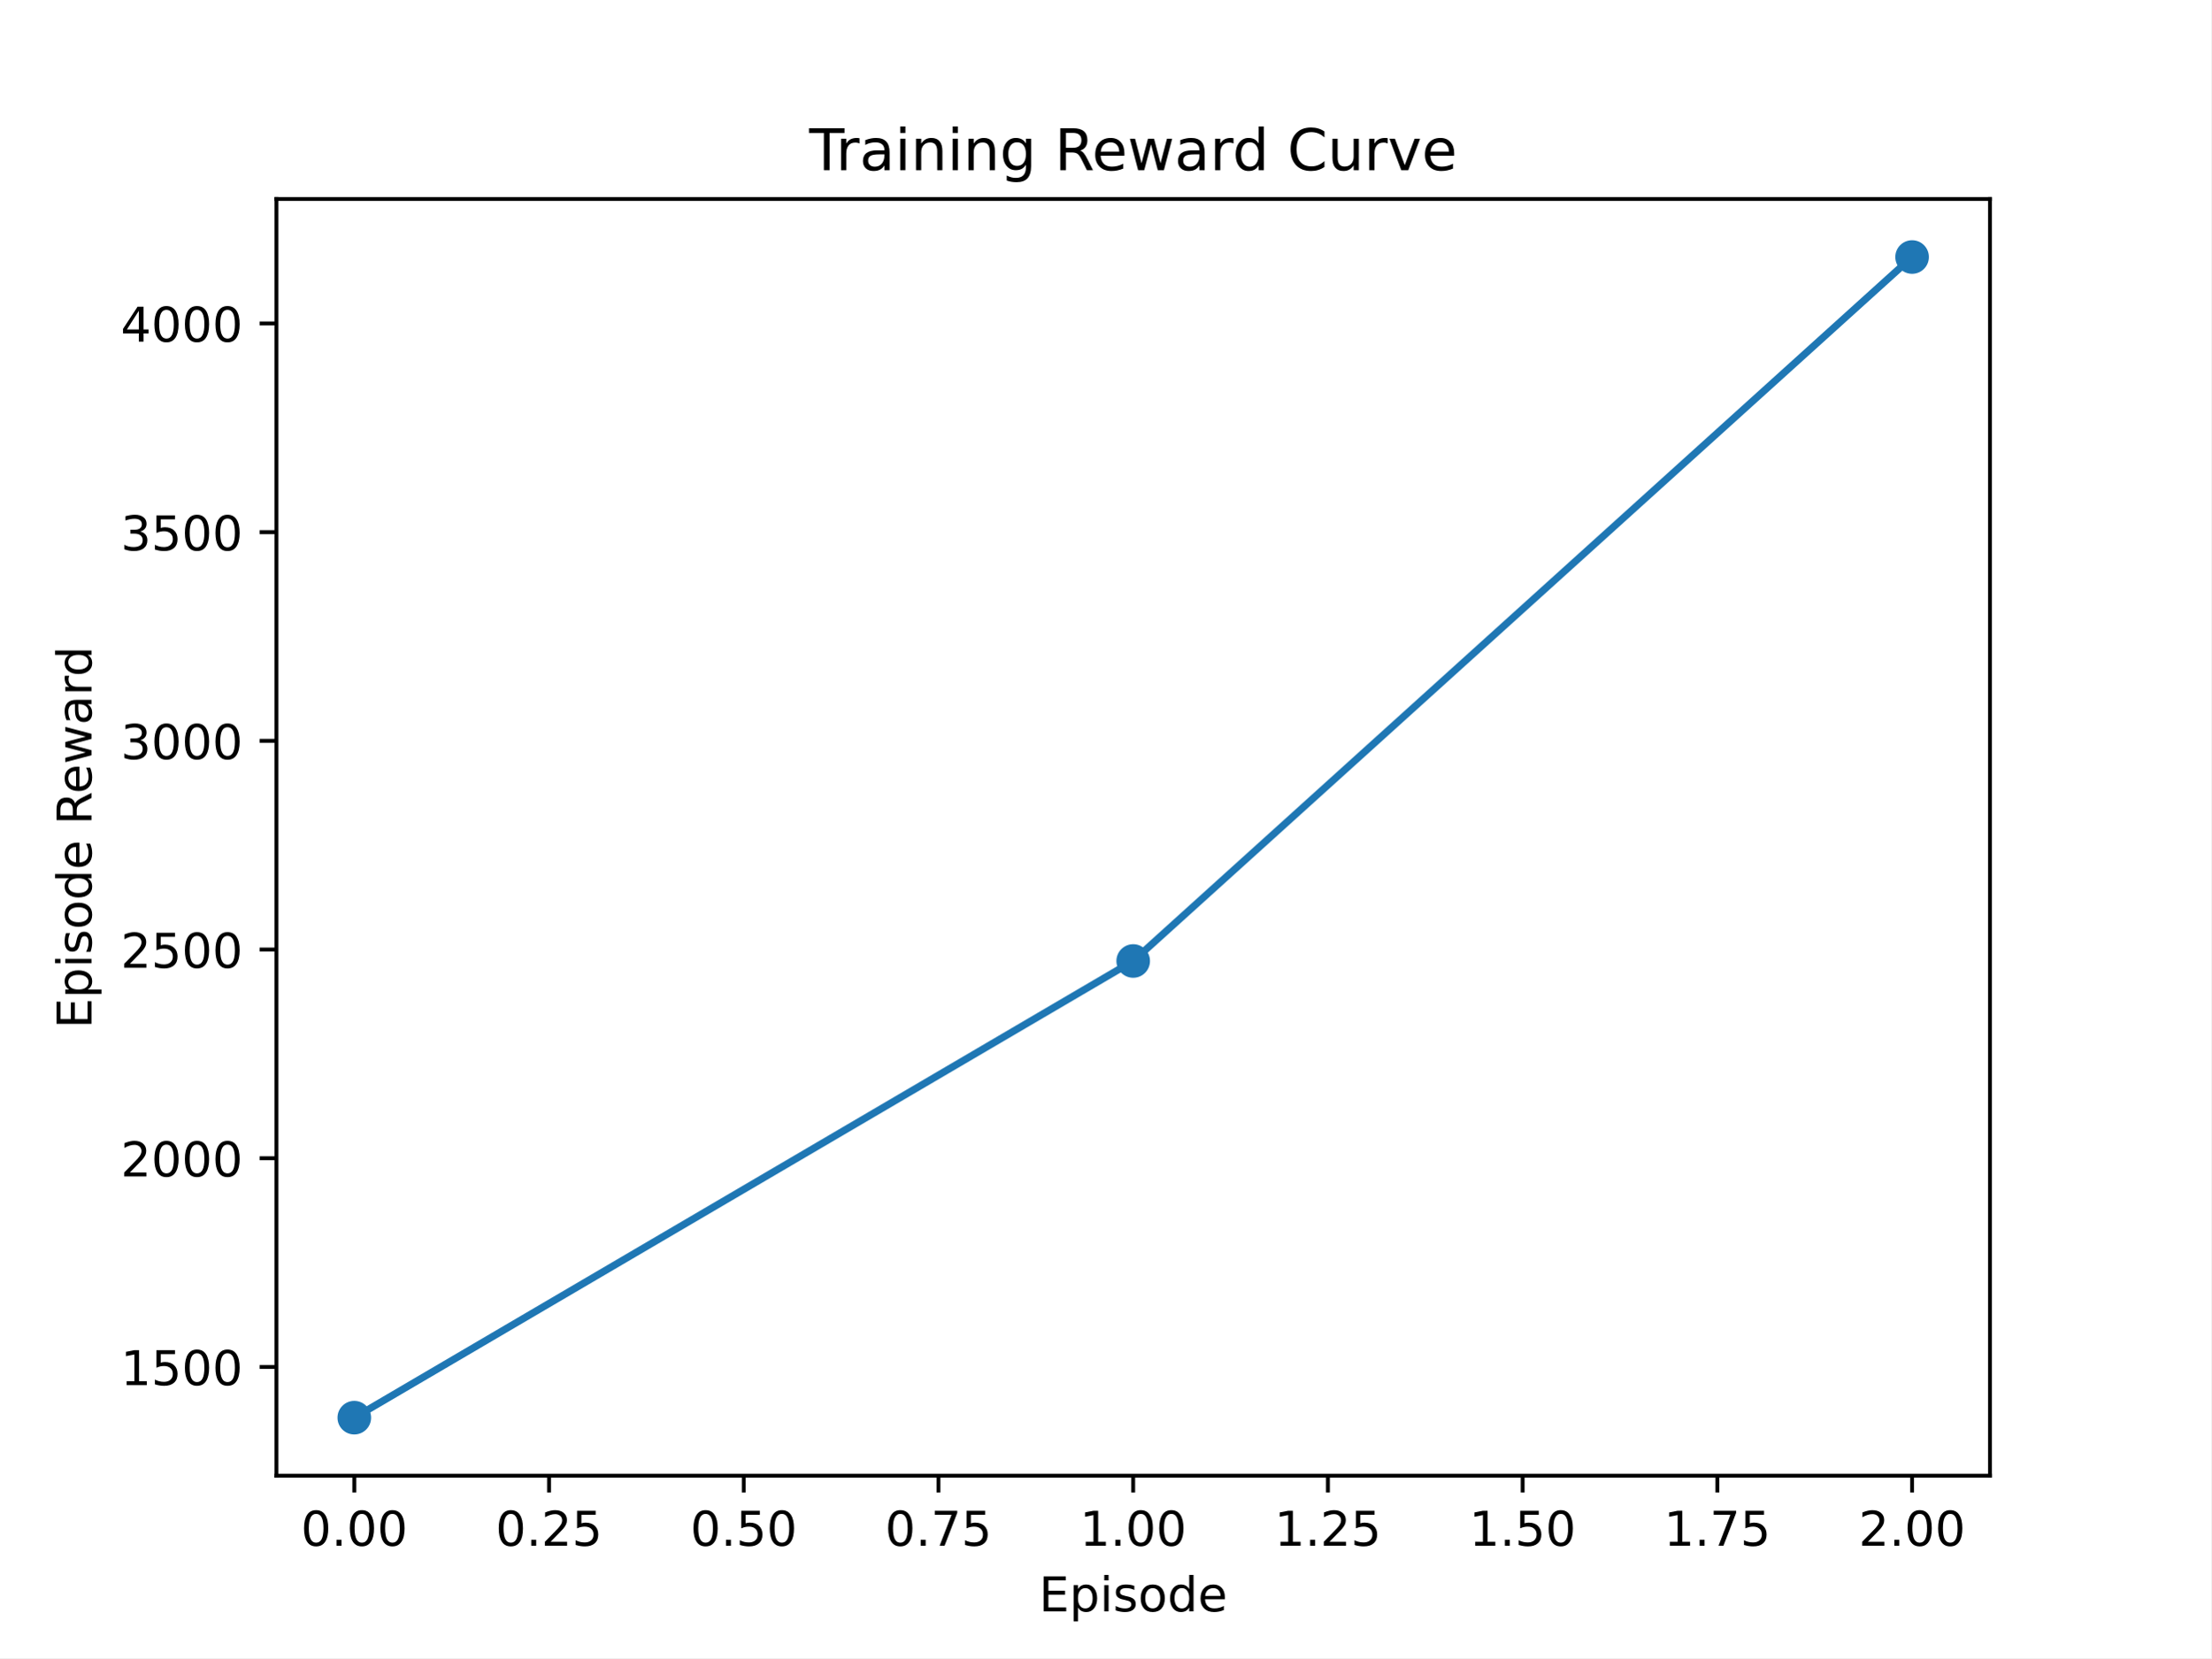
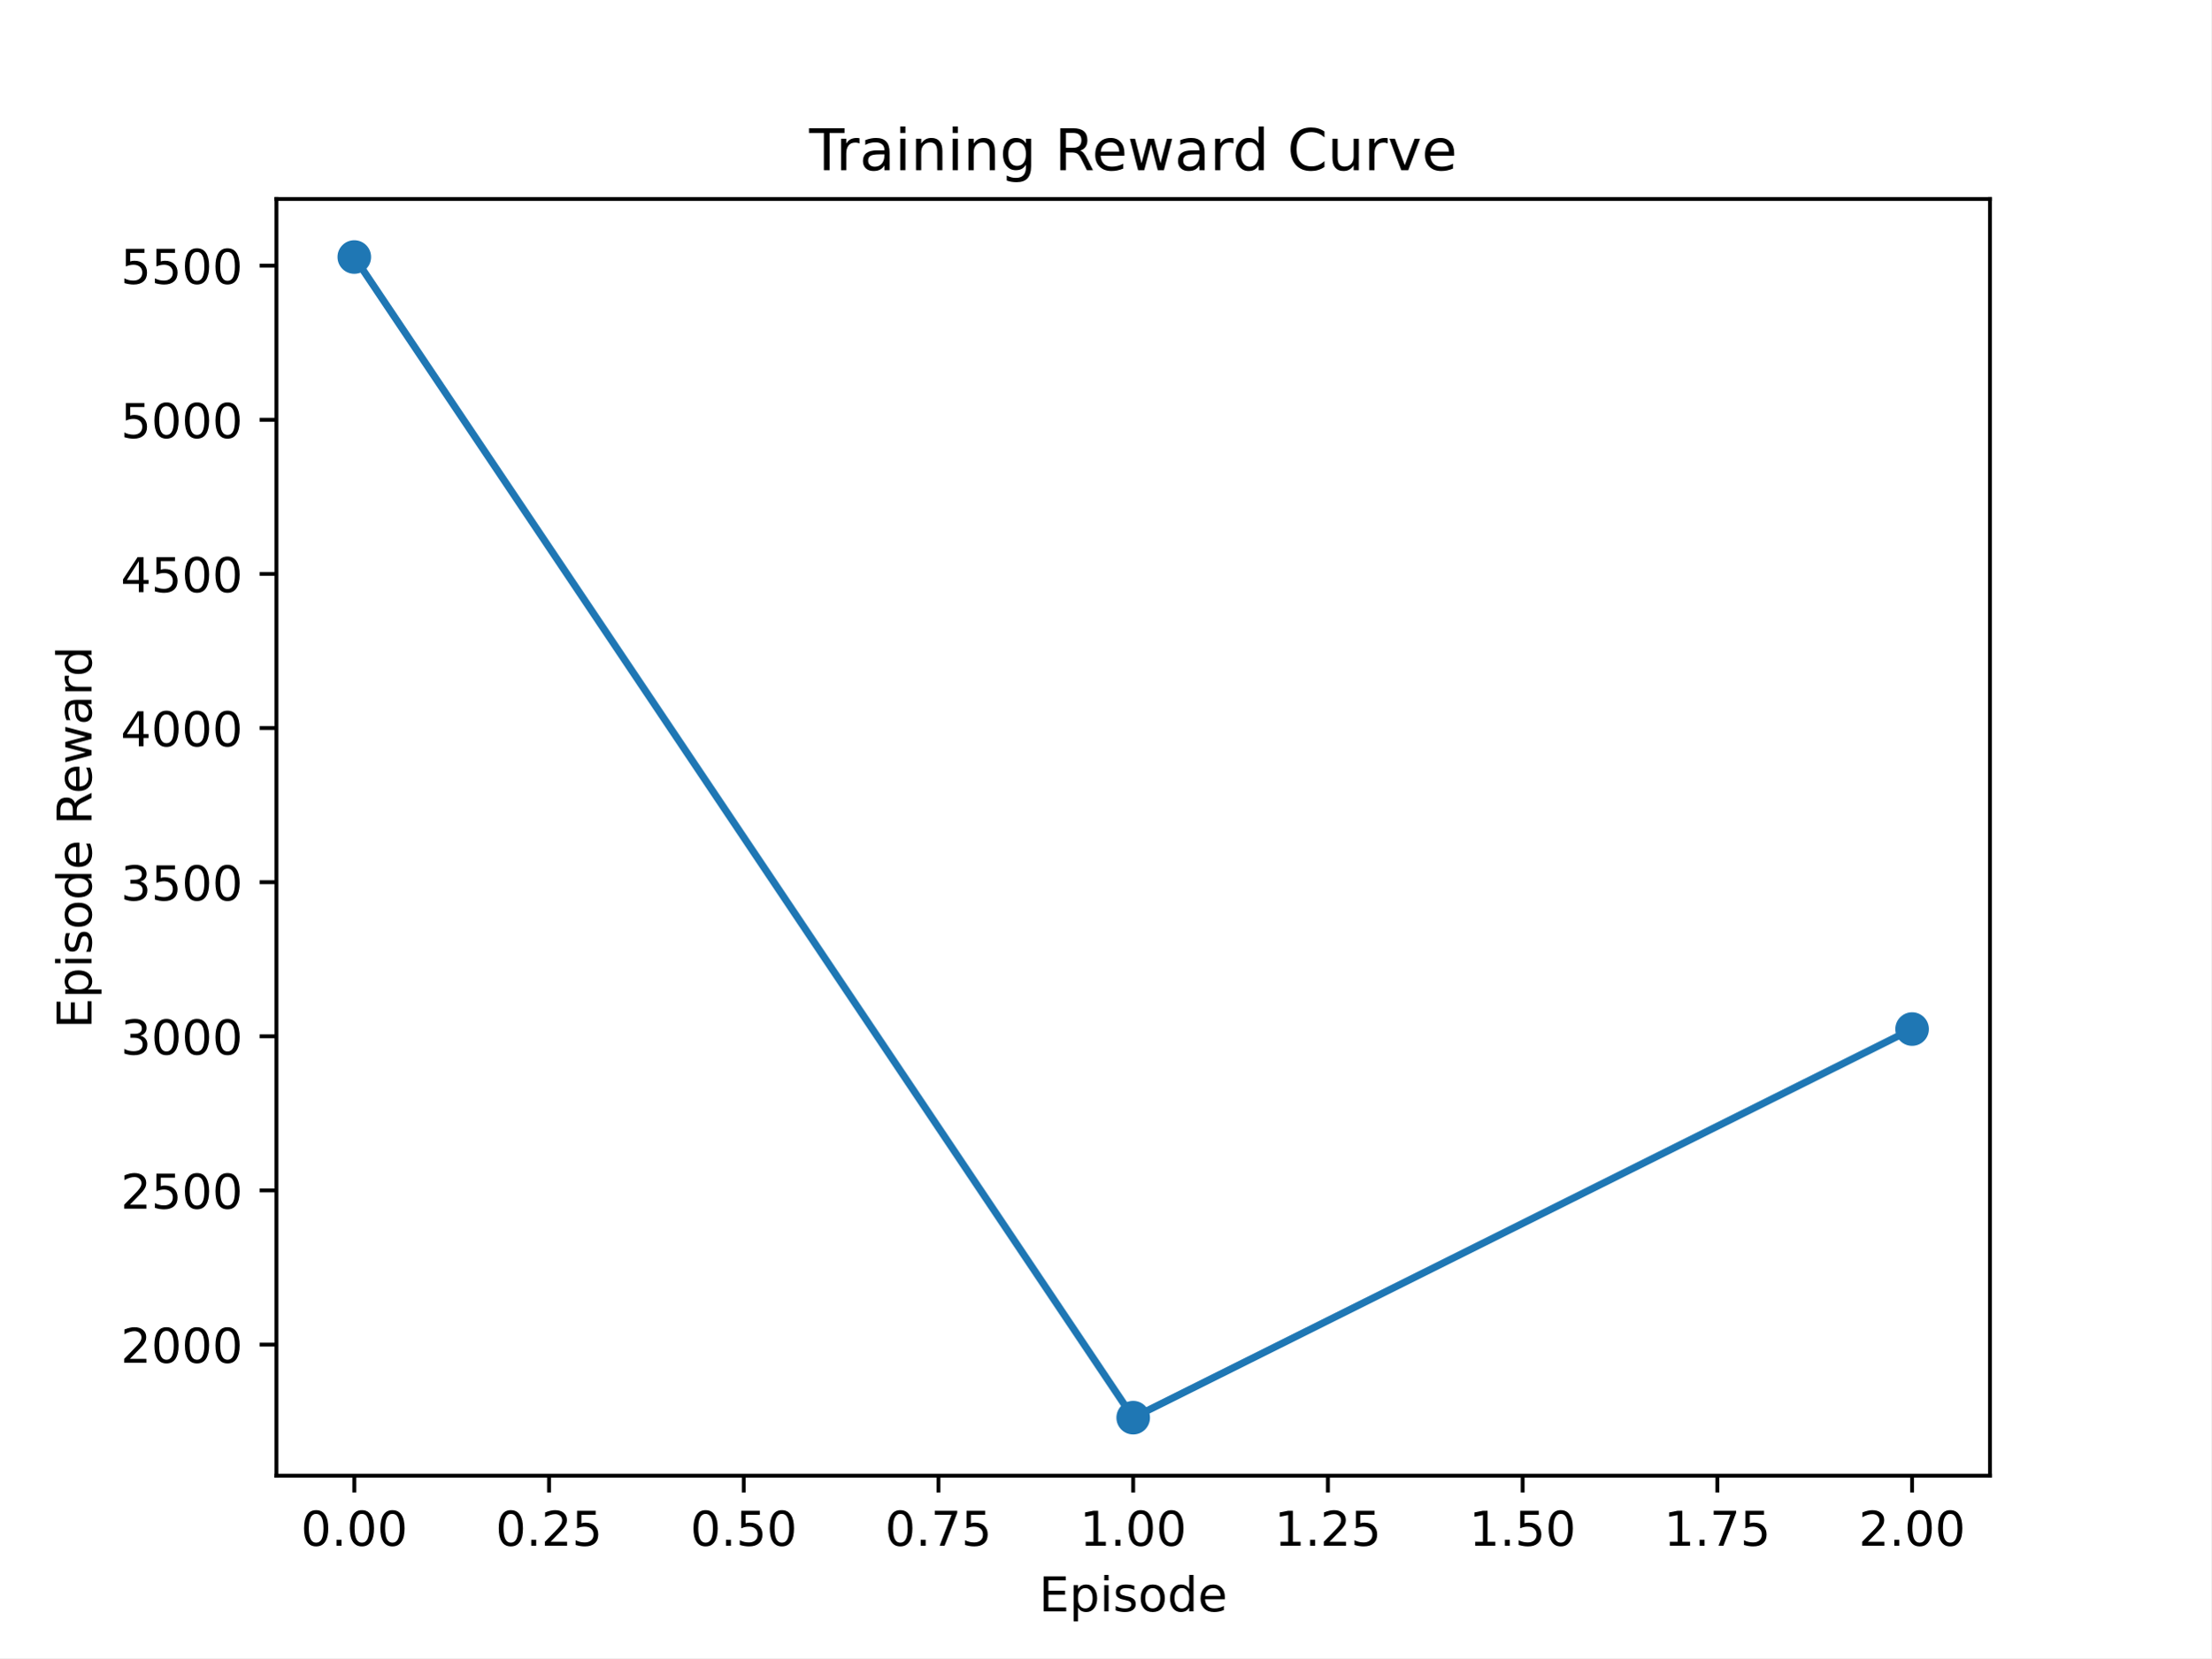
<svg xmlns="http://www.w3.org/2000/svg" xmlns:xlink="http://www.w3.org/1999/xlink" width="460.8pt" height="345.6pt" viewBox="0 0 460.8 345.6" version="1.1">
  <defs>
    <style type="text/css">*{stroke-linejoin: round; stroke-linecap: butt}</style>
  </defs>
  <g id="figure_1">
    <g id="patch_1">
      <path d="M 0 345.6  L 460.8 345.6  L 460.8 0  L 0 0  z " style="fill: #ffffff" />
    </g>
    <g id="axes_1">
      <g id="patch_2">
        <path d="M 57.6 307.584  L 414.72 307.584  L 414.72 41.472  L 57.6 41.472  z " style="fill: #ffffff" />
      </g>
      <g id="matplotlib.axis_1">
        <g id="xtick_1">
          <g id="line2d_1">
            <defs>
-               <path id="m0a69370365" d="M 0 0  L 0 3.5  " style="stroke: #000000; stroke-width: 0.8" />
+               <path id="m6d70068b16" d="M 0 0  L 0 3.5  " style="stroke: #000000; stroke-width: 0.8" />
            </defs>
            <g>
-               <use xlink:href="#m0a69370365" x="73.833" y="307.584" style="stroke: #000000; stroke-width: 0.8" />
+               <use xlink:href="#m6d70068b16" x="73.833" y="307.584" style="stroke: #000000; stroke-width: 0.8" />
            </g>
          </g>
          <g id="text_1">
            <g transform="translate(62.69991 322.1824) scale(0.1 -0.1)">
              <defs>
                <path id="DejaVuSans-30" d="M 2034 4250  Q 1547 4250 1301 3770  Q 1056 3291 1056 2328  Q 1056 1369 1301 889  Q 1547 409 2034 409  Q 2525 409 2770 889  Q 3016 1369 3016 2328  Q 3016 3291 2770 3770  Q 2525 4250 2034 4250  z M 2034 4750  Q 2819 4750 3233 4129  Q 3647 3509 3647 2328  Q 3647 1150 3233 529  Q 2819 -91 2034 -91  Q 1250 -91 836 529  Q 422 1150 422 2328  Q 422 3509 836 4129  Q 1250 4750 2034 4750  z " transform="scale(0.015625)" />
                <path id="DejaVuSans-2e" d="M 684 794  L 1344 794  L 1344 0  L 684 0  L 684 794  z " transform="scale(0.015625)" />
              </defs>
              <use xlink:href="#DejaVuSans-30" />
              <use xlink:href="#DejaVuSans-2e" x="63.623" />
              <use xlink:href="#DejaVuSans-30" x="95.41" />
              <use xlink:href="#DejaVuSans-30" x="159.033" />
            </g>
          </g>
        </g>
        <g id="xtick_2">
          <g id="line2d_2">
            <g>
-               <use xlink:href="#m0a69370365" x="114.415" y="307.584" style="stroke: #000000; stroke-width: 0.8" />
+               <use xlink:href="#m6d70068b16" x="114.415" y="307.584" style="stroke: #000000; stroke-width: 0.8" />
            </g>
          </g>
          <g id="text_2">
            <g transform="translate(103.2817 322.1824) scale(0.1 -0.1)">
              <defs>
                <path id="DejaVuSans-32" d="M 1228 531  L 3431 531  L 3431 0  L 469 0  L 469 531  Q 828 903 1448 1529  Q 2069 2156 2228 2338  Q 2531 2678 2651 2914  Q 2772 3150 2772 3378  Q 2772 3750 2511 3984  Q 2250 4219 1831 4219  Q 1534 4219 1204 4116  Q 875 4013 500 3803  L 500 4441  Q 881 4594 1212 4672  Q 1544 4750 1819 4750  Q 2544 4750 2975 4387  Q 3406 4025 3406 3419  Q 3406 3131 3298 2873  Q 3191 2616 2906 2266  Q 2828 2175 2409 1742  Q 1991 1309 1228 531  z " transform="scale(0.015625)" />
                <path id="DejaVuSans-35" d="M 691 4666  L 3169 4666  L 3169 4134  L 1269 4134  L 1269 2991  Q 1406 3038 1543 3061  Q 1681 3084 1819 3084  Q 2600 3084 3056 2656  Q 3513 2228 3513 1497  Q 3513 744 3044 326  Q 2575 -91 1722 -91  Q 1428 -91 1123 -41  Q 819 9 494 109  L 494 744  Q 775 591 1075 516  Q 1375 441 1709 441  Q 2250 441 2565 725  Q 2881 1009 2881 1497  Q 2881 1984 2565 2268  Q 2250 2553 1709 2553  Q 1456 2553 1204 2497  Q 953 2441 691 2322  L 691 4666  z " transform="scale(0.015625)" />
              </defs>
              <use xlink:href="#DejaVuSans-30" />
              <use xlink:href="#DejaVuSans-2e" x="63.623" />
              <use xlink:href="#DejaVuSans-32" x="95.41" />
              <use xlink:href="#DejaVuSans-35" x="159.033" />
            </g>
          </g>
        </g>
        <g id="xtick_3">
          <g id="line2d_3">
            <g>
-               <use xlink:href="#m0a69370365" x="154.996" y="307.584" style="stroke: #000000; stroke-width: 0.8" />
+               <use xlink:href="#m6d70068b16" x="154.996" y="307.584" style="stroke: #000000; stroke-width: 0.8" />
            </g>
          </g>
          <g id="text_3">
            <g transform="translate(143.8636 322.1824) scale(0.1 -0.1)">
              <use xlink:href="#DejaVuSans-30" />
              <use xlink:href="#DejaVuSans-2e" x="63.623" />
              <use xlink:href="#DejaVuSans-35" x="95.41" />
              <use xlink:href="#DejaVuSans-30" x="159.033" />
            </g>
          </g>
        </g>
        <g id="xtick_4">
          <g id="line2d_4">
            <g>
-               <use xlink:href="#m0a69370365" x="195.578" y="307.584" style="stroke: #000000; stroke-width: 0.8" />
+               <use xlink:href="#m6d70068b16" x="195.578" y="307.584" style="stroke: #000000; stroke-width: 0.8" />
            </g>
          </g>
          <g id="text_4">
            <g transform="translate(184.4454 322.1824) scale(0.1 -0.1)">
              <defs>
                <path id="DejaVuSans-37" d="M 525 4666  L 3525 4666  L 3525 4397  L 1831 0  L 1172 0  L 2766 4134  L 525 4134  L 525 4666  z " transform="scale(0.015625)" />
              </defs>
              <use xlink:href="#DejaVuSans-30" />
              <use xlink:href="#DejaVuSans-2e" x="63.623" />
              <use xlink:href="#DejaVuSans-37" x="95.41" />
              <use xlink:href="#DejaVuSans-35" x="159.033" />
            </g>
          </g>
        </g>
        <g id="xtick_5">
          <g id="line2d_5">
            <g>
-               <use xlink:href="#m0a69370365" x="236.16" y="307.584" style="stroke: #000000; stroke-width: 0.8" />
+               <use xlink:href="#m6d70068b16" x="236.16" y="307.584" style="stroke: #000000; stroke-width: 0.8" />
            </g>
          </g>
          <g id="text_5">
            <g transform="translate(225.0272 322.1824) scale(0.1 -0.1)">
              <defs>
                <path id="DejaVuSans-31" d="M 794 531  L 1825 531  L 1825 4091  L 703 3866  L 703 4441  L 1819 4666  L 2450 4666  L 2450 531  L 3481 531  L 3481 0  L 794 0  L 794 531  z " transform="scale(0.015625)" />
              </defs>
              <use xlink:href="#DejaVuSans-31" />
              <use xlink:href="#DejaVuSans-2e" x="63.623" />
              <use xlink:href="#DejaVuSans-30" x="95.41" />
              <use xlink:href="#DejaVuSans-30" x="159.033" />
            </g>
          </g>
        </g>
        <g id="xtick_6">
          <g id="line2d_6">
            <g>
-               <use xlink:href="#m0a69370365" x="276.742" y="307.584" style="stroke: #000000; stroke-width: 0.8" />
+               <use xlink:href="#m6d70068b16" x="276.742" y="307.584" style="stroke: #000000; stroke-width: 0.8" />
            </g>
          </g>
          <g id="text_6">
            <g transform="translate(265.609 322.1824) scale(0.1 -0.1)">
              <use xlink:href="#DejaVuSans-31" />
              <use xlink:href="#DejaVuSans-2e" x="63.623" />
              <use xlink:href="#DejaVuSans-32" x="95.41" />
              <use xlink:href="#DejaVuSans-35" x="159.033" />
            </g>
          </g>
        </g>
        <g id="xtick_7">
          <g id="line2d_7">
            <g>
-               <use xlink:href="#m0a69370365" x="317.324" y="307.584" style="stroke: #000000; stroke-width: 0.8" />
+               <use xlink:href="#m6d70068b16" x="317.324" y="307.584" style="stroke: #000000; stroke-width: 0.8" />
            </g>
          </g>
          <g id="text_7">
            <g transform="translate(306.1908 322.1824) scale(0.1 -0.1)">
              <use xlink:href="#DejaVuSans-31" />
              <use xlink:href="#DejaVuSans-2e" x="63.623" />
              <use xlink:href="#DejaVuSans-35" x="95.41" />
              <use xlink:href="#DejaVuSans-30" x="159.033" />
            </g>
          </g>
        </g>
        <g id="xtick_8">
          <g id="line2d_8">
            <g>
-               <use xlink:href="#m0a69370365" x="357.905" y="307.584" style="stroke: #000000; stroke-width: 0.8" />
+               <use xlink:href="#m6d70068b16" x="357.905" y="307.584" style="stroke: #000000; stroke-width: 0.8" />
            </g>
          </g>
          <g id="text_8">
            <g transform="translate(346.7726 322.1824) scale(0.1 -0.1)">
              <use xlink:href="#DejaVuSans-31" />
              <use xlink:href="#DejaVuSans-2e" x="63.623" />
              <use xlink:href="#DejaVuSans-37" x="95.41" />
              <use xlink:href="#DejaVuSans-35" x="159.033" />
            </g>
          </g>
        </g>
        <g id="xtick_9">
          <g id="line2d_9">
            <g>
-               <use xlink:href="#m0a69370365" x="398.487" y="307.584" style="stroke: #000000; stroke-width: 0.8" />
+               <use xlink:href="#m6d70068b16" x="398.487" y="307.584" style="stroke: #000000; stroke-width: 0.8" />
            </g>
          </g>
          <g id="text_9">
            <g transform="translate(387.3545 322.1824) scale(0.1 -0.1)">
              <use xlink:href="#DejaVuSans-32" />
              <use xlink:href="#DejaVuSans-2e" x="63.623" />
              <use xlink:href="#DejaVuSans-30" x="95.41" />
              <use xlink:href="#DejaVuSans-30" x="159.033" />
            </g>
          </g>
        </g>
        <g id="text_10">
          <g transform="translate(216.5225 335.8606) scale(0.1 -0.1)">
            <defs>
              <path id="DejaVuSans-45" d="M 628 4666  L 3578 4666  L 3578 4134  L 1259 4134  L 1259 2753  L 3481 2753  L 3481 2222  L 1259 2222  L 1259 531  L 3634 531  L 3634 0  L 628 0  L 628 4666  z " transform="scale(0.015625)" />
              <path id="DejaVuSans-70" d="M 1159 525  L 1159 -1331  L 581 -1331  L 581 3500  L 1159 3500  L 1159 2969  Q 1341 3281 1617 3432  Q 1894 3584 2278 3584  Q 2916 3584 3314 3078  Q 3713 2572 3713 1747  Q 3713 922 3314 415  Q 2916 -91 2278 -91  Q 1894 -91 1617 61  Q 1341 213 1159 525  z M 3116 1747  Q 3116 2381 2855 2742  Q 2594 3103 2138 3103  Q 1681 3103 1420 2742  Q 1159 2381 1159 1747  Q 1159 1113 1420 752  Q 1681 391 2138 391  Q 2594 391 2855 752  Q 3116 1113 3116 1747  z " transform="scale(0.015625)" />
              <path id="DejaVuSans-69" d="M 603 3500  L 1178 3500  L 1178 0  L 603 0  L 603 3500  z M 603 4863  L 1178 4863  L 1178 4134  L 603 4134  L 603 4863  z " transform="scale(0.015625)" />
              <path id="DejaVuSans-73" d="M 2834 3397  L 2834 2853  Q 2591 2978 2328 3040  Q 2066 3103 1784 3103  Q 1356 3103 1142 2972  Q 928 2841 928 2578  Q 928 2378 1081 2264  Q 1234 2150 1697 2047  L 1894 2003  Q 2506 1872 2764 1633  Q 3022 1394 3022 966  Q 3022 478 2636 193  Q 2250 -91 1575 -91  Q 1294 -91 989 -36  Q 684 19 347 128  L 347 722  Q 666 556 975 473  Q 1284 391 1588 391  Q 1994 391 2212 530  Q 2431 669 2431 922  Q 2431 1156 2273 1281  Q 2116 1406 1581 1522  L 1381 1569  Q 847 1681 609 1914  Q 372 2147 372 2553  Q 372 3047 722 3315  Q 1072 3584 1716 3584  Q 2034 3584 2315 3537  Q 2597 3491 2834 3397  z " transform="scale(0.015625)" />
              <path id="DejaVuSans-6f" d="M 1959 3097  Q 1497 3097 1228 2736  Q 959 2375 959 1747  Q 959 1119 1226 758  Q 1494 397 1959 397  Q 2419 397 2687 759  Q 2956 1122 2956 1747  Q 2956 2369 2687 2733  Q 2419 3097 1959 3097  z M 1959 3584  Q 2709 3584 3137 3096  Q 3566 2609 3566 1747  Q 3566 888 3137 398  Q 2709 -91 1959 -91  Q 1206 -91 779 398  Q 353 888 353 1747  Q 353 2609 779 3096  Q 1206 3584 1959 3584  z " transform="scale(0.015625)" />
              <path id="DejaVuSans-64" d="M 2906 2969  L 2906 4863  L 3481 4863  L 3481 0  L 2906 0  L 2906 525  Q 2725 213 2448 61  Q 2172 -91 1784 -91  Q 1150 -91 751 415  Q 353 922 353 1747  Q 353 2572 751 3078  Q 1150 3584 1784 3584  Q 2172 3584 2448 3432  Q 2725 3281 2906 2969  z M 947 1747  Q 947 1113 1208 752  Q 1469 391 1925 391  Q 2381 391 2643 752  Q 2906 1113 2906 1747  Q 2906 2381 2643 2742  Q 2381 3103 1925 3103  Q 1469 3103 1208 2742  Q 947 2381 947 1747  z " transform="scale(0.015625)" />
              <path id="DejaVuSans-65" d="M 3597 1894  L 3597 1613  L 953 1613  Q 991 1019 1311 708  Q 1631 397 2203 397  Q 2534 397 2845 478  Q 3156 559 3463 722  L 3463 178  Q 3153 47 2828 -22  Q 2503 -91 2169 -91  Q 1331 -91 842 396  Q 353 884 353 1716  Q 353 2575 817 3079  Q 1281 3584 2069 3584  Q 2775 3584 3186 3129  Q 3597 2675 3597 1894  z M 3022 2063  Q 3016 2534 2758 2815  Q 2500 3097 2075 3097  Q 1594 3097 1305 2825  Q 1016 2553 972 2059  L 3022 2063  z " transform="scale(0.015625)" />
            </defs>
            <use xlink:href="#DejaVuSans-45" />
            <use xlink:href="#DejaVuSans-70" x="63.184" />
            <use xlink:href="#DejaVuSans-69" x="126.66" />
            <use xlink:href="#DejaVuSans-73" x="154.443" />
            <use xlink:href="#DejaVuSans-6f" x="206.543" />
            <use xlink:href="#DejaVuSans-64" x="267.725" />
            <use xlink:href="#DejaVuSans-65" x="331.201" />
          </g>
        </g>
      </g>
      <g id="matplotlib.axis_2">
        <g id="ytick_1">
          <g id="line2d_10">
            <defs>
-               <path id="m2e48cbf6e3" d="M 0 0  L -3.5 0  " style="stroke: #000000; stroke-width: 0.8" />
+               <path id="m7dcbec2eca" d="M 0 0  L -3.5 0  " style="stroke: #000000; stroke-width: 0.8" />
            </defs>
            <g>
-               <use xlink:href="#m2e48cbf6e3" x="57.6" y="284.911" style="stroke: #000000; stroke-width: 0.8" />
+               <use xlink:href="#m7dcbec2eca" x="57.6" y="280.254" style="stroke: #000000; stroke-width: 0.8" />
            </g>
          </g>
          <g id="text_11">
-             <g transform="translate(25.15 288.71) scale(0.1 -0.1)">
-               <use xlink:href="#DejaVuSans-31" />
-               <use xlink:href="#DejaVuSans-35" x="63.623" />
+             <g transform="translate(25.15 284.053) scale(0.1 -0.1)">
+               <use xlink:href="#DejaVuSans-32" />
+               <use xlink:href="#DejaVuSans-30" x="63.623" />
              <use xlink:href="#DejaVuSans-30" x="127.246" />
              <use xlink:href="#DejaVuSans-30" x="190.869" />
            </g>
          </g>
        </g>
        <g id="ytick_2">
          <g id="line2d_11">
            <g>
-               <use xlink:href="#m2e48cbf6e3" x="57.6" y="241.411" style="stroke: #000000; stroke-width: 0.8" />
+               <use xlink:href="#m7dcbec2eca" x="57.6" y="248.127" style="stroke: #000000; stroke-width: 0.8" />
            </g>
          </g>
          <g id="text_12">
-             <g transform="translate(25.15 245.2101) scale(0.1 -0.1)">
+             <g transform="translate(25.15 251.9258) scale(0.1 -0.1)">
              <use xlink:href="#DejaVuSans-32" />
-               <use xlink:href="#DejaVuSans-30" x="63.623" />
+               <use xlink:href="#DejaVuSans-35" x="63.623" />
              <use xlink:href="#DejaVuSans-30" x="127.246" />
              <use xlink:href="#DejaVuSans-30" x="190.869" />
            </g>
          </g>
        </g>
        <g id="ytick_3">
          <g id="line2d_12">
            <g>
-               <use xlink:href="#m2e48cbf6e3" x="57.6" y="197.911" style="stroke: #000000; stroke-width: 0.8" />
+               <use xlink:href="#m7dcbec2eca" x="57.6" y="215.999" style="stroke: #000000; stroke-width: 0.8" />
            </g>
          </g>
          <g id="text_13">
-             <g transform="translate(25.15 201.7101) scale(0.1 -0.1)">
-               <use xlink:href="#DejaVuSans-32" />
-               <use xlink:href="#DejaVuSans-35" x="63.623" />
+             <g transform="translate(25.15 219.7986) scale(0.1 -0.1)">
+               <defs>
+                 <path id="DejaVuSans-33" d="M 2597 2516  Q 3050 2419 3304 2112  Q 3559 1806 3559 1356  Q 3559 666 3084 287  Q 2609 -91 1734 -91  Q 1441 -91 1130 -33  Q 819 25 488 141  L 488 750  Q 750 597 1062 519  Q 1375 441 1716 441  Q 2309 441 2620 675  Q 2931 909 2931 1356  Q 2931 1769 2642 2001  Q 2353 2234 1838 2234  L 1294 2234  L 1294 2753  L 1863 2753  Q 2328 2753 2575 2939  Q 2822 3125 2822 3475  Q 2822 3834 2567 4026  Q 2313 4219 1838 4219  Q 1578 4219 1281 4162  Q 984 4106 628 3988  L 628 4550  Q 988 4650 1302 4700  Q 1616 4750 1894 4750  Q 2613 4750 3031 4423  Q 3450 4097 3450 3541  Q 3450 3153 3228 2886  Q 3006 2619 2597 2516  z " transform="scale(0.015625)" />
+               </defs>
+               <use xlink:href="#DejaVuSans-33" />
+               <use xlink:href="#DejaVuSans-30" x="63.623" />
              <use xlink:href="#DejaVuSans-30" x="127.246" />
              <use xlink:href="#DejaVuSans-30" x="190.869" />
            </g>
          </g>
        </g>
        <g id="ytick_4">
          <g id="line2d_13">
            <g>
-               <use xlink:href="#m2e48cbf6e3" x="57.6" y="154.411" style="stroke: #000000; stroke-width: 0.8" />
+               <use xlink:href="#m7dcbec2eca" x="57.6" y="183.872" style="stroke: #000000; stroke-width: 0.8" />
            </g>
          </g>
          <g id="text_14">
-             <g transform="translate(25.15 158.2101) scale(0.1 -0.1)">
-               <defs>
-                 <path id="DejaVuSans-33" d="M 2597 2516  Q 3050 2419 3304 2112  Q 3559 1806 3559 1356  Q 3559 666 3084 287  Q 2609 -91 1734 -91  Q 1441 -91 1130 -33  Q 819 25 488 141  L 488 750  Q 750 597 1062 519  Q 1375 441 1716 441  Q 2309 441 2620 675  Q 2931 909 2931 1356  Q 2931 1769 2642 2001  Q 2353 2234 1838 2234  L 1294 2234  L 1294 2753  L 1863 2753  Q 2328 2753 2575 2939  Q 2822 3125 2822 3475  Q 2822 3834 2567 4026  Q 2313 4219 1838 4219  Q 1578 4219 1281 4162  Q 984 4106 628 3988  L 628 4550  Q 988 4650 1302 4700  Q 1616 4750 1894 4750  Q 2613 4750 3031 4423  Q 3450 4097 3450 3541  Q 3450 3153 3228 2886  Q 3006 2619 2597 2516  z " transform="scale(0.015625)" />
-               </defs>
+             <g transform="translate(25.15 187.6714) scale(0.1 -0.1)">
              <use xlink:href="#DejaVuSans-33" />
-               <use xlink:href="#DejaVuSans-30" x="63.623" />
+               <use xlink:href="#DejaVuSans-35" x="63.623" />
              <use xlink:href="#DejaVuSans-30" x="127.246" />
              <use xlink:href="#DejaVuSans-30" x="190.869" />
            </g>
          </g>
        </g>
        <g id="ytick_5">
          <g id="line2d_14">
            <g>
-               <use xlink:href="#m2e48cbf6e3" x="57.6" y="110.911" style="stroke: #000000; stroke-width: 0.8" />
+               <use xlink:href="#m7dcbec2eca" x="57.6" y="151.745" style="stroke: #000000; stroke-width: 0.8" />
            </g>
          </g>
          <g id="text_15">
-             <g transform="translate(25.15 114.7101) scale(0.1 -0.1)">
-               <use xlink:href="#DejaVuSans-33" />
-               <use xlink:href="#DejaVuSans-35" x="63.623" />
+             <g transform="translate(25.15 155.5442) scale(0.1 -0.1)">
+               <defs>
+                 <path id="DejaVuSans-34" d="M 2419 4116  L 825 1625  L 2419 1625  L 2419 4116  z M 2253 4666  L 3047 4666  L 3047 1625  L 3713 1625  L 3713 1100  L 3047 1100  L 3047 0  L 2419 0  L 2419 1100  L 313 1100  L 313 1709  L 2253 4666  z " transform="scale(0.015625)" />
+               </defs>
+               <use xlink:href="#DejaVuSans-34" />
+               <use xlink:href="#DejaVuSans-30" x="63.623" />
              <use xlink:href="#DejaVuSans-30" x="127.246" />
              <use xlink:href="#DejaVuSans-30" x="190.869" />
            </g>
          </g>
        </g>
        <g id="ytick_6">
          <g id="line2d_15">
            <g>
-               <use xlink:href="#m2e48cbf6e3" x="57.6" y="67.411" style="stroke: #000000; stroke-width: 0.8" />
+               <use xlink:href="#m7dcbec2eca" x="57.6" y="119.618" style="stroke: #000000; stroke-width: 0.8" />
            </g>
          </g>
          <g id="text_16">
-             <g transform="translate(25.15 71.21013) scale(0.1 -0.1)">
-               <defs>
-                 <path id="DejaVuSans-34" d="M 2419 4116  L 825 1625  L 2419 1625  L 2419 4116  z M 2253 4666  L 3047 4666  L 3047 1625  L 3713 1625  L 3713 1100  L 3047 1100  L 3047 0  L 2419 0  L 2419 1100  L 313 1100  L 313 1709  L 2253 4666  z " transform="scale(0.015625)" />
-               </defs>
+             <g transform="translate(25.15 123.4169) scale(0.1 -0.1)">
              <use xlink:href="#DejaVuSans-34" />
+               <use xlink:href="#DejaVuSans-35" x="63.623" />
+               <use xlink:href="#DejaVuSans-30" x="127.246" />
+               <use xlink:href="#DejaVuSans-30" x="190.869" />
+             </g>
+           </g>
+         </g>
+         <g id="ytick_7">
+           <g id="line2d_16">
+             <g>
+               <use xlink:href="#m7dcbec2eca" x="57.6" y="87.491" style="stroke: #000000; stroke-width: 0.8" />
+             </g>
+           </g>
+           <g id="text_17">
+             <g transform="translate(25.15 91.28974) scale(0.1 -0.1)">
+               <use xlink:href="#DejaVuSans-35" />
              <use xlink:href="#DejaVuSans-30" x="63.623" />
              <use xlink:href="#DejaVuSans-30" x="127.246" />
              <use xlink:href="#DejaVuSans-30" x="190.869" />
            </g>
          </g>
        </g>
-         <g id="text_17">
+         <g id="ytick_8">
+           <g id="line2d_17">
+             <g>
+               <use xlink:href="#m7dcbec2eca" x="57.6" y="55.363" style="stroke: #000000; stroke-width: 0.8" />
+             </g>
+           </g>
+           <g id="text_18">
+             <g transform="translate(25.15 59.16253) scale(0.1 -0.1)">
+               <use xlink:href="#DejaVuSans-35" />
+               <use xlink:href="#DejaVuSans-35" x="63.623" />
+               <use xlink:href="#DejaVuSans-30" x="127.246" />
+               <use xlink:href="#DejaVuSans-30" x="190.869" />
+             </g>
+           </g>
+         </g>
+         <g id="text_19">
          <g transform="translate(19.07031 214.3757) rotate(-90) scale(0.1 -0.1)">
            <defs>
              <path id="DejaVuSans-20" transform="scale(0.015625)" />
              <path id="DejaVuSans-52" d="M 2841 2188  Q 3044 2119 3236 1894  Q 3428 1669 3622 1275  L 4263 0  L 3584 0  L 2988 1197  Q 2756 1666 2539 1819  Q 2322 1972 1947 1972  L 1259 1972  L 1259 0  L 628 0  L 628 4666  L 2053 4666  Q 2853 4666 3247 4331  Q 3641 3997 3641 3322  Q 3641 2881 3436 2590  Q 3231 2300 2841 2188  z M 1259 4147  L 1259 2491  L 2053 2491  Q 2509 2491 2742 2702  Q 2975 2913 2975 3322  Q 2975 3731 2742 3939  Q 2509 4147 2053 4147  L 1259 4147  z " transform="scale(0.015625)" />
              <path id="DejaVuSans-77" d="M 269 3500  L 844 3500  L 1563 769  L 2278 3500  L 2956 3500  L 3675 769  L 4391 3500  L 4966 3500  L 4050 0  L 3372 0  L 2619 2869  L 1863 0  L 1184 0  L 269 3500  z " transform="scale(0.015625)" />
              <path id="DejaVuSans-61" d="M 2194 1759  Q 1497 1759 1228 1600  Q 959 1441 959 1056  Q 959 750 1161 570  Q 1363 391 1709 391  Q 2188 391 2477 730  Q 2766 1069 2766 1631  L 2766 1759  L 2194 1759  z M 3341 1997  L 3341 0  L 2766 0  L 2766 531  Q 2569 213 2275 61  Q 1981 -91 1556 -91  Q 1019 -91 701 211  Q 384 513 384 1019  Q 384 1609 779 1909  Q 1175 2209 1959 2209  L 2766 2209  L 2766 2266  Q 2766 2663 2505 2880  Q 2244 3097 1772 3097  Q 1472 3097 1187 3025  Q 903 2953 641 2809  L 641 3341  Q 956 3463 1253 3523  Q 1550 3584 1831 3584  Q 2591 3584 2966 3190  Q 3341 2797 3341 1997  z " transform="scale(0.015625)" />
              <path id="DejaVuSans-72" d="M 2631 2963  Q 2534 3019 2420 3045  Q 2306 3072 2169 3072  Q 1681 3072 1420 2755  Q 1159 2438 1159 1844  L 1159 0  L 581 0  L 581 3500  L 1159 3500  L 1159 2956  Q 1341 3275 1631 3429  Q 1922 3584 2338 3584  Q 2397 3584 2469 3576  Q 2541 3569 2628 3553  L 2631 2963  z " transform="scale(0.015625)" />
            </defs>
            <use xlink:href="#DejaVuSans-45" />
            <use xlink:href="#DejaVuSans-70" x="63.184" />
            <use xlink:href="#DejaVuSans-69" x="126.66" />
            <use xlink:href="#DejaVuSans-73" x="154.443" />
            <use xlink:href="#DejaVuSans-6f" x="206.543" />
            <use xlink:href="#DejaVuSans-64" x="267.725" />
            <use xlink:href="#DejaVuSans-65" x="331.201" />
            <use xlink:href="#DejaVuSans-20" x="392.725" />
            <use xlink:href="#DejaVuSans-52" x="424.512" />
            <use xlink:href="#DejaVuSans-65" x="489.494" />
            <use xlink:href="#DejaVuSans-77" x="551.018" />
            <use xlink:href="#DejaVuSans-61" x="632.805" />
            <use xlink:href="#DejaVuSans-72" x="694.084" />
            <use xlink:href="#DejaVuSans-64" x="733.447" />
          </g>
        </g>
      </g>
-       <g id="line2d_16">
-         <path d="M 73.833 295.488  L 236.16 200.3  L 398.487 53.568  " clip-path="url(#pbaba5ebdd7)" style="fill: none; stroke: #1f77b4; stroke-width: 1.5; stroke-linecap: square" />
+       <g id="line2d_18">
+         <path d="M 73.833 53.568  L 236.16 295.488  L 398.487 214.488  " clip-path="url(#p653b15b901)" style="fill: none; stroke: #1f77b4; stroke-width: 1.5; stroke-linecap: square" />
        <defs>
-           <path id="m48fcbf3c38" d="M 0 3  C 0.796 3 1.559 2.684 2.121 2.121  C 2.684 1.559 3 0.796 3 0  C 3 -0.796 2.684 -1.559 2.121 -2.121  C 1.559 -2.684 0.796 -3 0 -3  C -0.796 -3 -1.559 -2.684 -2.121 -2.121  C -2.684 -1.559 -3 -0.796 -3 0  C -3 0.796 -2.684 1.559 -2.121 2.121  C -1.559 2.684 -0.796 3 0 3  z " style="stroke: #1f77b4" />
+           <path id="mf7665b1753" d="M 0 3  C 0.796 3 1.559 2.684 2.121 2.121  C 2.684 1.559 3 0.796 3 0  C 3 -0.796 2.684 -1.559 2.121 -2.121  C 1.559 -2.684 0.796 -3 0 -3  C -0.796 -3 -1.559 -2.684 -2.121 -2.121  C -2.684 -1.559 -3 -0.796 -3 0  C -3 0.796 -2.684 1.559 -2.121 2.121  C -1.559 2.684 -0.796 3 0 3  z " style="stroke: #1f77b4" />
        </defs>
-         <g clip-path="url(#pbaba5ebdd7)">
-           <use xlink:href="#m48fcbf3c38" x="73.833" y="295.488" style="fill: #1f77b4; stroke: #1f77b4" />
-           <use xlink:href="#m48fcbf3c38" x="236.16" y="200.3" style="fill: #1f77b4; stroke: #1f77b4" />
-           <use xlink:href="#m48fcbf3c38" x="398.487" y="53.568" style="fill: #1f77b4; stroke: #1f77b4" />
+         <g clip-path="url(#p653b15b901)">
+           <use xlink:href="#mf7665b1753" x="73.833" y="53.568" style="fill: #1f77b4; stroke: #1f77b4" />
+           <use xlink:href="#mf7665b1753" x="236.16" y="295.488" style="fill: #1f77b4; stroke: #1f77b4" />
+           <use xlink:href="#mf7665b1753" x="398.487" y="214.488" style="fill: #1f77b4; stroke: #1f77b4" />
        </g>
      </g>
      <g id="patch_3">
        <path d="M 57.6 307.584  L 57.6 41.472  " style="fill: none; stroke: #000000; stroke-width: 0.8; stroke-linejoin: miter; stroke-linecap: square" />
      </g>
      <g id="patch_4">
        <path d="M 414.72 307.584  L 414.72 41.472  " style="fill: none; stroke: #000000; stroke-width: 0.8; stroke-linejoin: miter; stroke-linecap: square" />
      </g>
      <g id="patch_5">
        <path d="M 57.6 307.584  L 414.72 307.584  " style="fill: none; stroke: #000000; stroke-width: 0.8; stroke-linejoin: miter; stroke-linecap: square" />
      </g>
      <g id="patch_6">
        <path d="M 57.6 41.472  L 414.72 41.472  " style="fill: none; stroke: #000000; stroke-width: 0.8; stroke-linejoin: miter; stroke-linecap: square" />
      </g>
-       <g id="text_18">
+       <g id="text_20">
        <g transform="translate(168.6281 35.472) scale(0.12 -0.12)">
          <defs>
            <path id="DejaVuSans-54" d="M -19 4666  L 3928 4666  L 3928 4134  L 2272 4134  L 2272 0  L 1638 0  L 1638 4134  L -19 4134  L -19 4666  z " transform="scale(0.015625)" />
            <path id="DejaVuSans-6e" d="M 3513 2113  L 3513 0  L 2938 0  L 2938 2094  Q 2938 2591 2744 2837  Q 2550 3084 2163 3084  Q 1697 3084 1428 2787  Q 1159 2491 1159 1978  L 1159 0  L 581 0  L 581 3500  L 1159 3500  L 1159 2956  Q 1366 3272 1645 3428  Q 1925 3584 2291 3584  Q 2894 3584 3203 3211  Q 3513 2838 3513 2113  z " transform="scale(0.015625)" />
            <path id="DejaVuSans-67" d="M 2906 1791  Q 2906 2416 2648 2759  Q 2391 3103 1925 3103  Q 1463 3103 1205 2759  Q 947 2416 947 1791  Q 947 1169 1205 825  Q 1463 481 1925 481  Q 2391 481 2648 825  Q 2906 1169 2906 1791  z M 3481 434  Q 3481 -459 3084 -895  Q 2688 -1331 1869 -1331  Q 1566 -1331 1297 -1286  Q 1028 -1241 775 -1147  L 775 -588  Q 1028 -725 1275 -790  Q 1522 -856 1778 -856  Q 2344 -856 2625 -561  Q 2906 -266 2906 331  L 2906 616  Q 2728 306 2450 153  Q 2172 0 1784 0  Q 1141 0 747 490  Q 353 981 353 1791  Q 353 2603 747 3093  Q 1141 3584 1784 3584  Q 2172 3584 2450 3431  Q 2728 3278 2906 2969  L 2906 3500  L 3481 3500  L 3481 434  z " transform="scale(0.015625)" />
            <path id="DejaVuSans-43" d="M 4122 4306  L 4122 3641  Q 3803 3938 3442 4084  Q 3081 4231 2675 4231  Q 1875 4231 1450 3742  Q 1025 3253 1025 2328  Q 1025 1406 1450 917  Q 1875 428 2675 428  Q 3081 428 3442 575  Q 3803 722 4122 1019  L 4122 359  Q 3791 134 3420 21  Q 3050 -91 2638 -91  Q 1578 -91 968 557  Q 359 1206 359 2328  Q 359 3453 968 4101  Q 1578 4750 2638 4750  Q 3056 4750 3426 4639  Q 3797 4528 4122 4306  z " transform="scale(0.015625)" />
            <path id="DejaVuSans-75" d="M 544 1381  L 544 3500  L 1119 3500  L 1119 1403  Q 1119 906 1312 657  Q 1506 409 1894 409  Q 2359 409 2629 706  Q 2900 1003 2900 1516  L 2900 3500  L 3475 3500  L 3475 0  L 2900 0  L 2900 538  Q 2691 219 2414 64  Q 2138 -91 1772 -91  Q 1169 -91 856 284  Q 544 659 544 1381  z M 1991 3584  L 1991 3584  z " transform="scale(0.015625)" />
            <path id="DejaVuSans-76" d="M 191 3500  L 800 3500  L 1894 563  L 2988 3500  L 3597 3500  L 2284 0  L 1503 0  L 191 3500  z " transform="scale(0.015625)" />
          </defs>
          <use xlink:href="#DejaVuSans-54" />
          <use xlink:href="#DejaVuSans-72" x="46.334" />
          <use xlink:href="#DejaVuSans-61" x="87.447" />
          <use xlink:href="#DejaVuSans-69" x="148.727" />
          <use xlink:href="#DejaVuSans-6e" x="176.51" />
          <use xlink:href="#DejaVuSans-69" x="239.889" />
          <use xlink:href="#DejaVuSans-6e" x="267.672" />
          <use xlink:href="#DejaVuSans-67" x="331.051" />
          <use xlink:href="#DejaVuSans-20" x="394.527" />
          <use xlink:href="#DejaVuSans-52" x="426.314" />
          <use xlink:href="#DejaVuSans-65" x="491.297" />
          <use xlink:href="#DejaVuSans-77" x="552.82" />
          <use xlink:href="#DejaVuSans-61" x="634.607" />
          <use xlink:href="#DejaVuSans-72" x="695.887" />
          <use xlink:href="#DejaVuSans-64" x="735.25" />
          <use xlink:href="#DejaVuSans-20" x="798.727" />
          <use xlink:href="#DejaVuSans-43" x="830.514" />
          <use xlink:href="#DejaVuSans-75" x="900.338" />
          <use xlink:href="#DejaVuSans-72" x="963.717" />
          <use xlink:href="#DejaVuSans-76" x="1004.83" />
          <use xlink:href="#DejaVuSans-65" x="1064.01" />
        </g>
      </g>
    </g>
  </g>
  <defs>
-     <clipPath id="pbaba5ebdd7">
+     <clipPath id="p653b15b901">
      <rect x="57.6" y="41.472" width="357.12" height="266.112" />
    </clipPath>
  </defs>
</svg>
